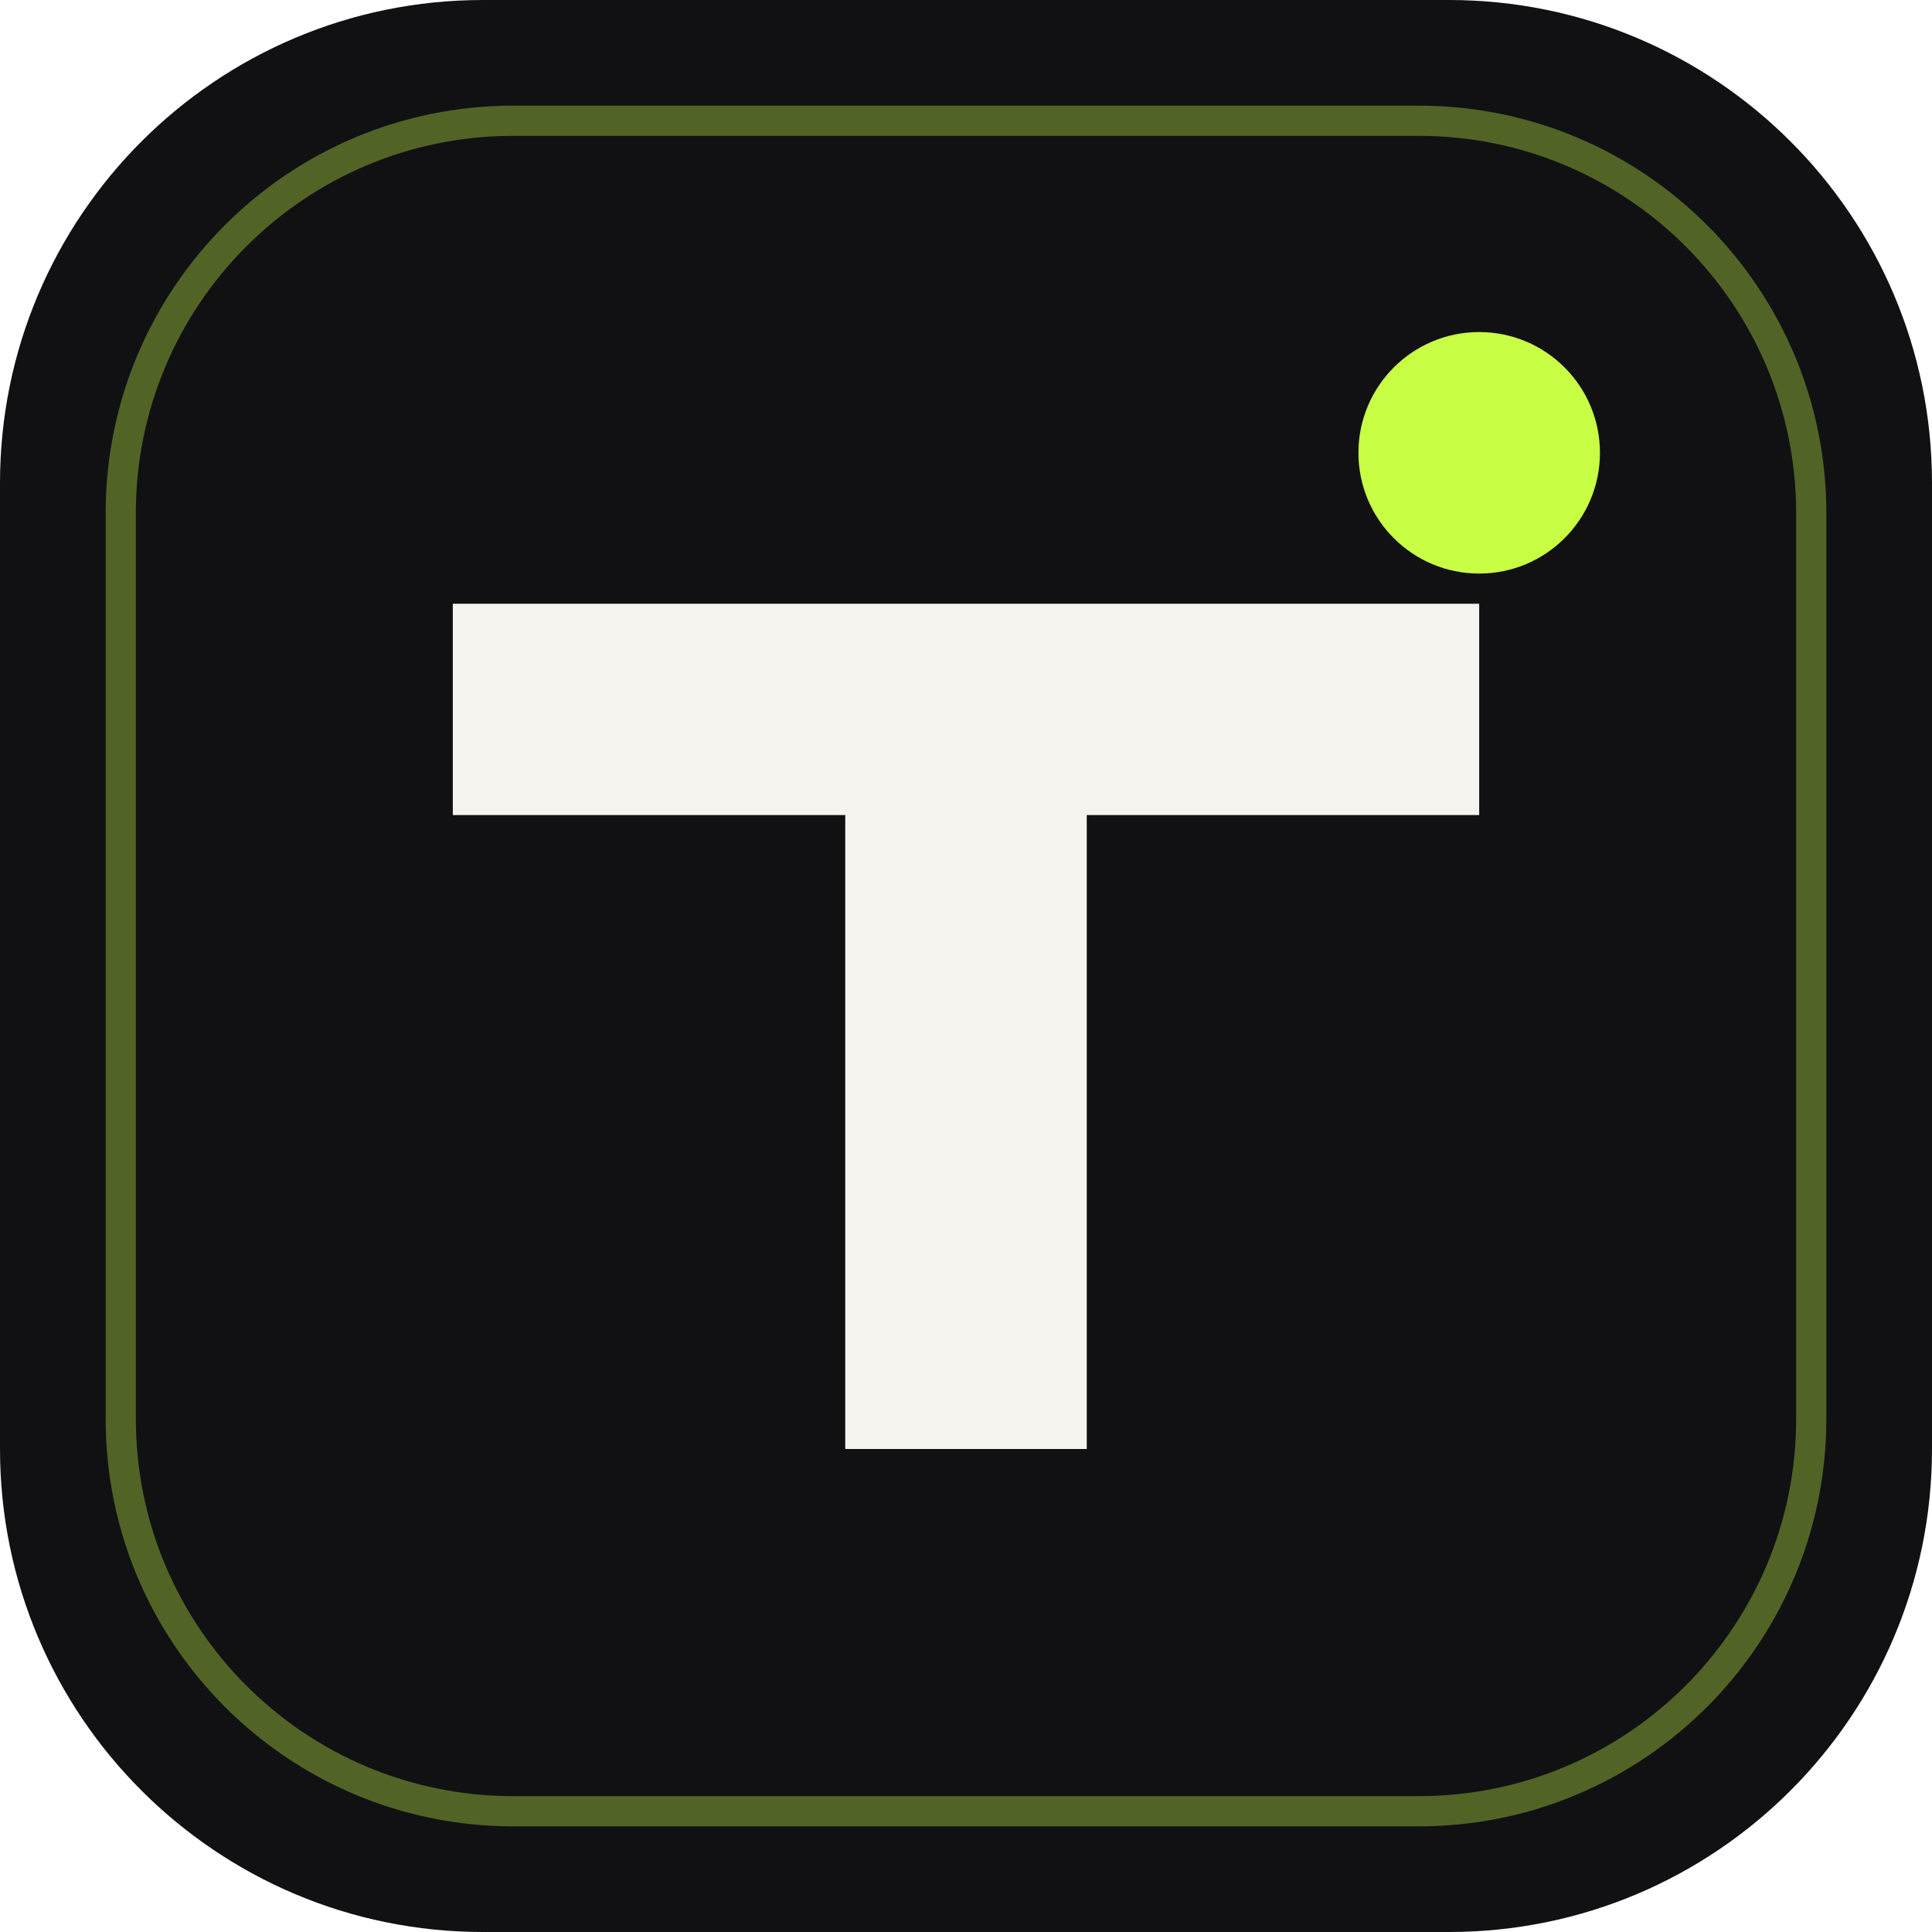
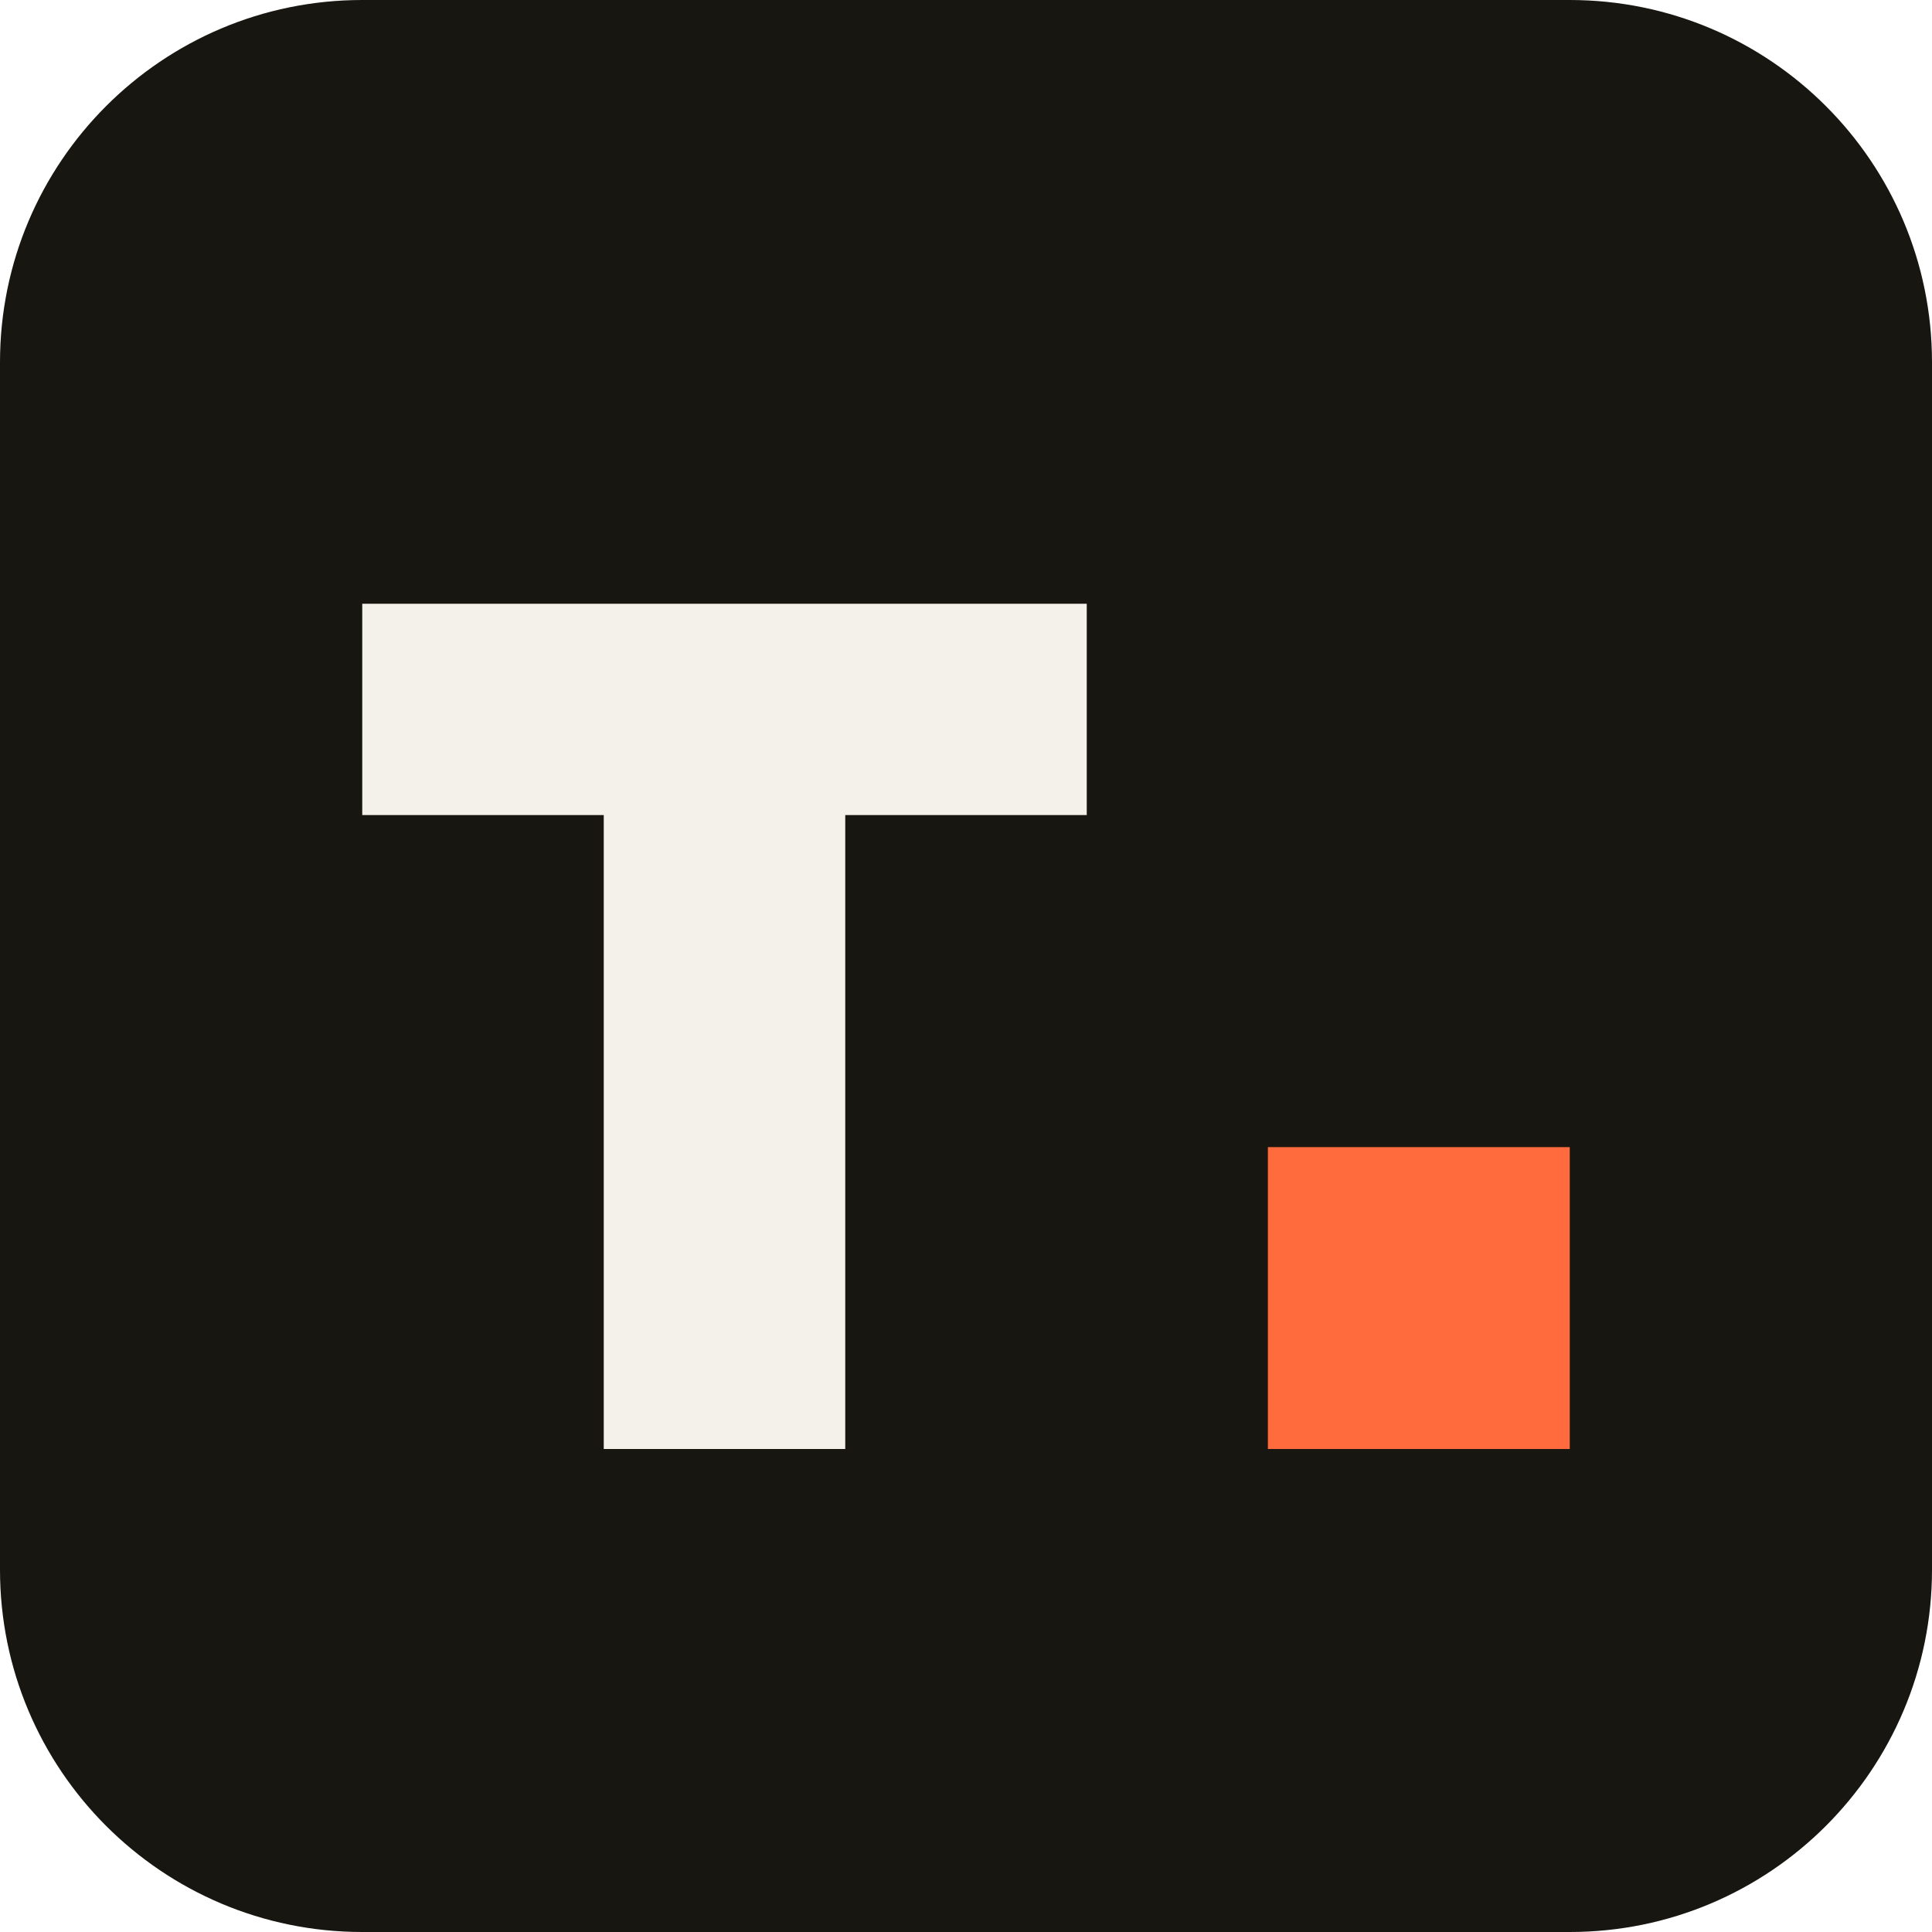
<svg xmlns="http://www.w3.org/2000/svg" viewBox="0 0 64 64">
-   <rect width="64" height="64" rx="16" fill="#111114" />
-   <rect x="4" y="4" width="56" height="56" rx="13" fill="none" stroke="#c8ff45" stroke-opacity=".35" />
-   <path d="M15 20h34v7H36v21h-8V27H15z" fill="#f5f4ef" />
-   <circle cx="49" cy="15" r="4" fill="#c8ff45" />
+   <rect width="64" height="64" rx="12" fill="#171610" />
+   <path d="M12 20h24v7h-8v21h-8V27h-8z" fill="#f4f1ea" />
+   <rect x="42" y="38" width="10" height="10" fill="#ff6b3d" />
</svg>
